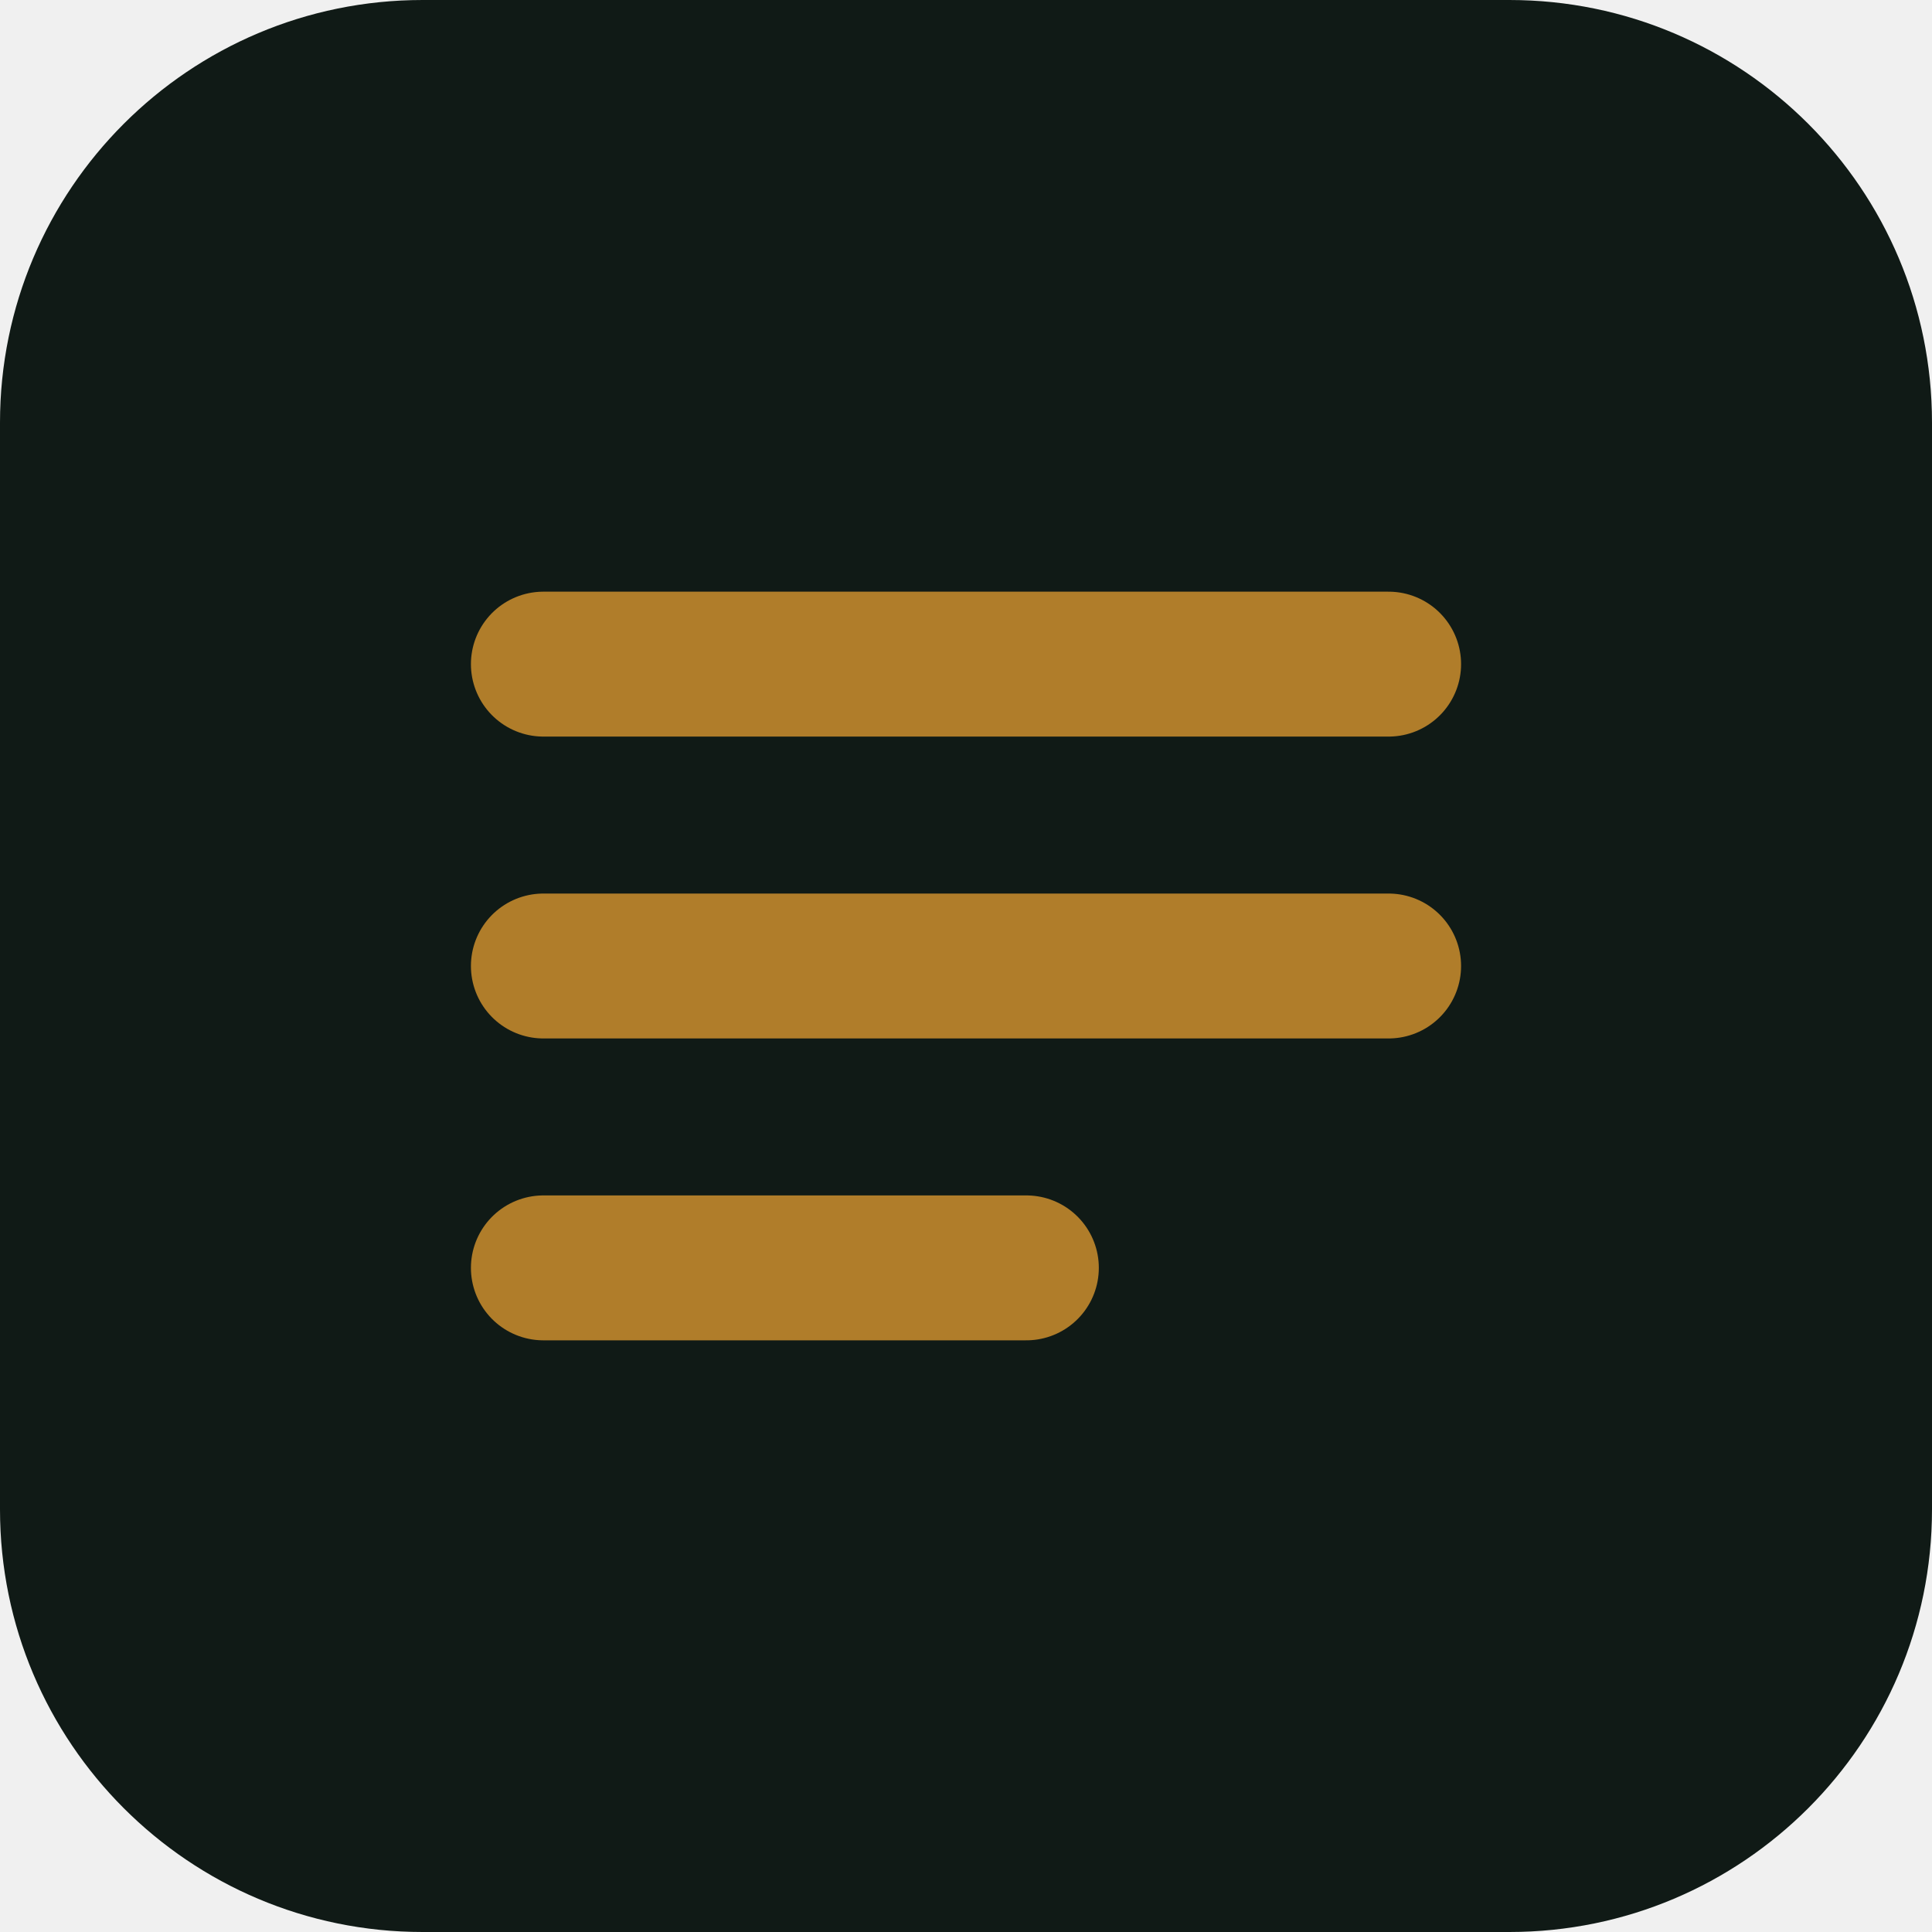
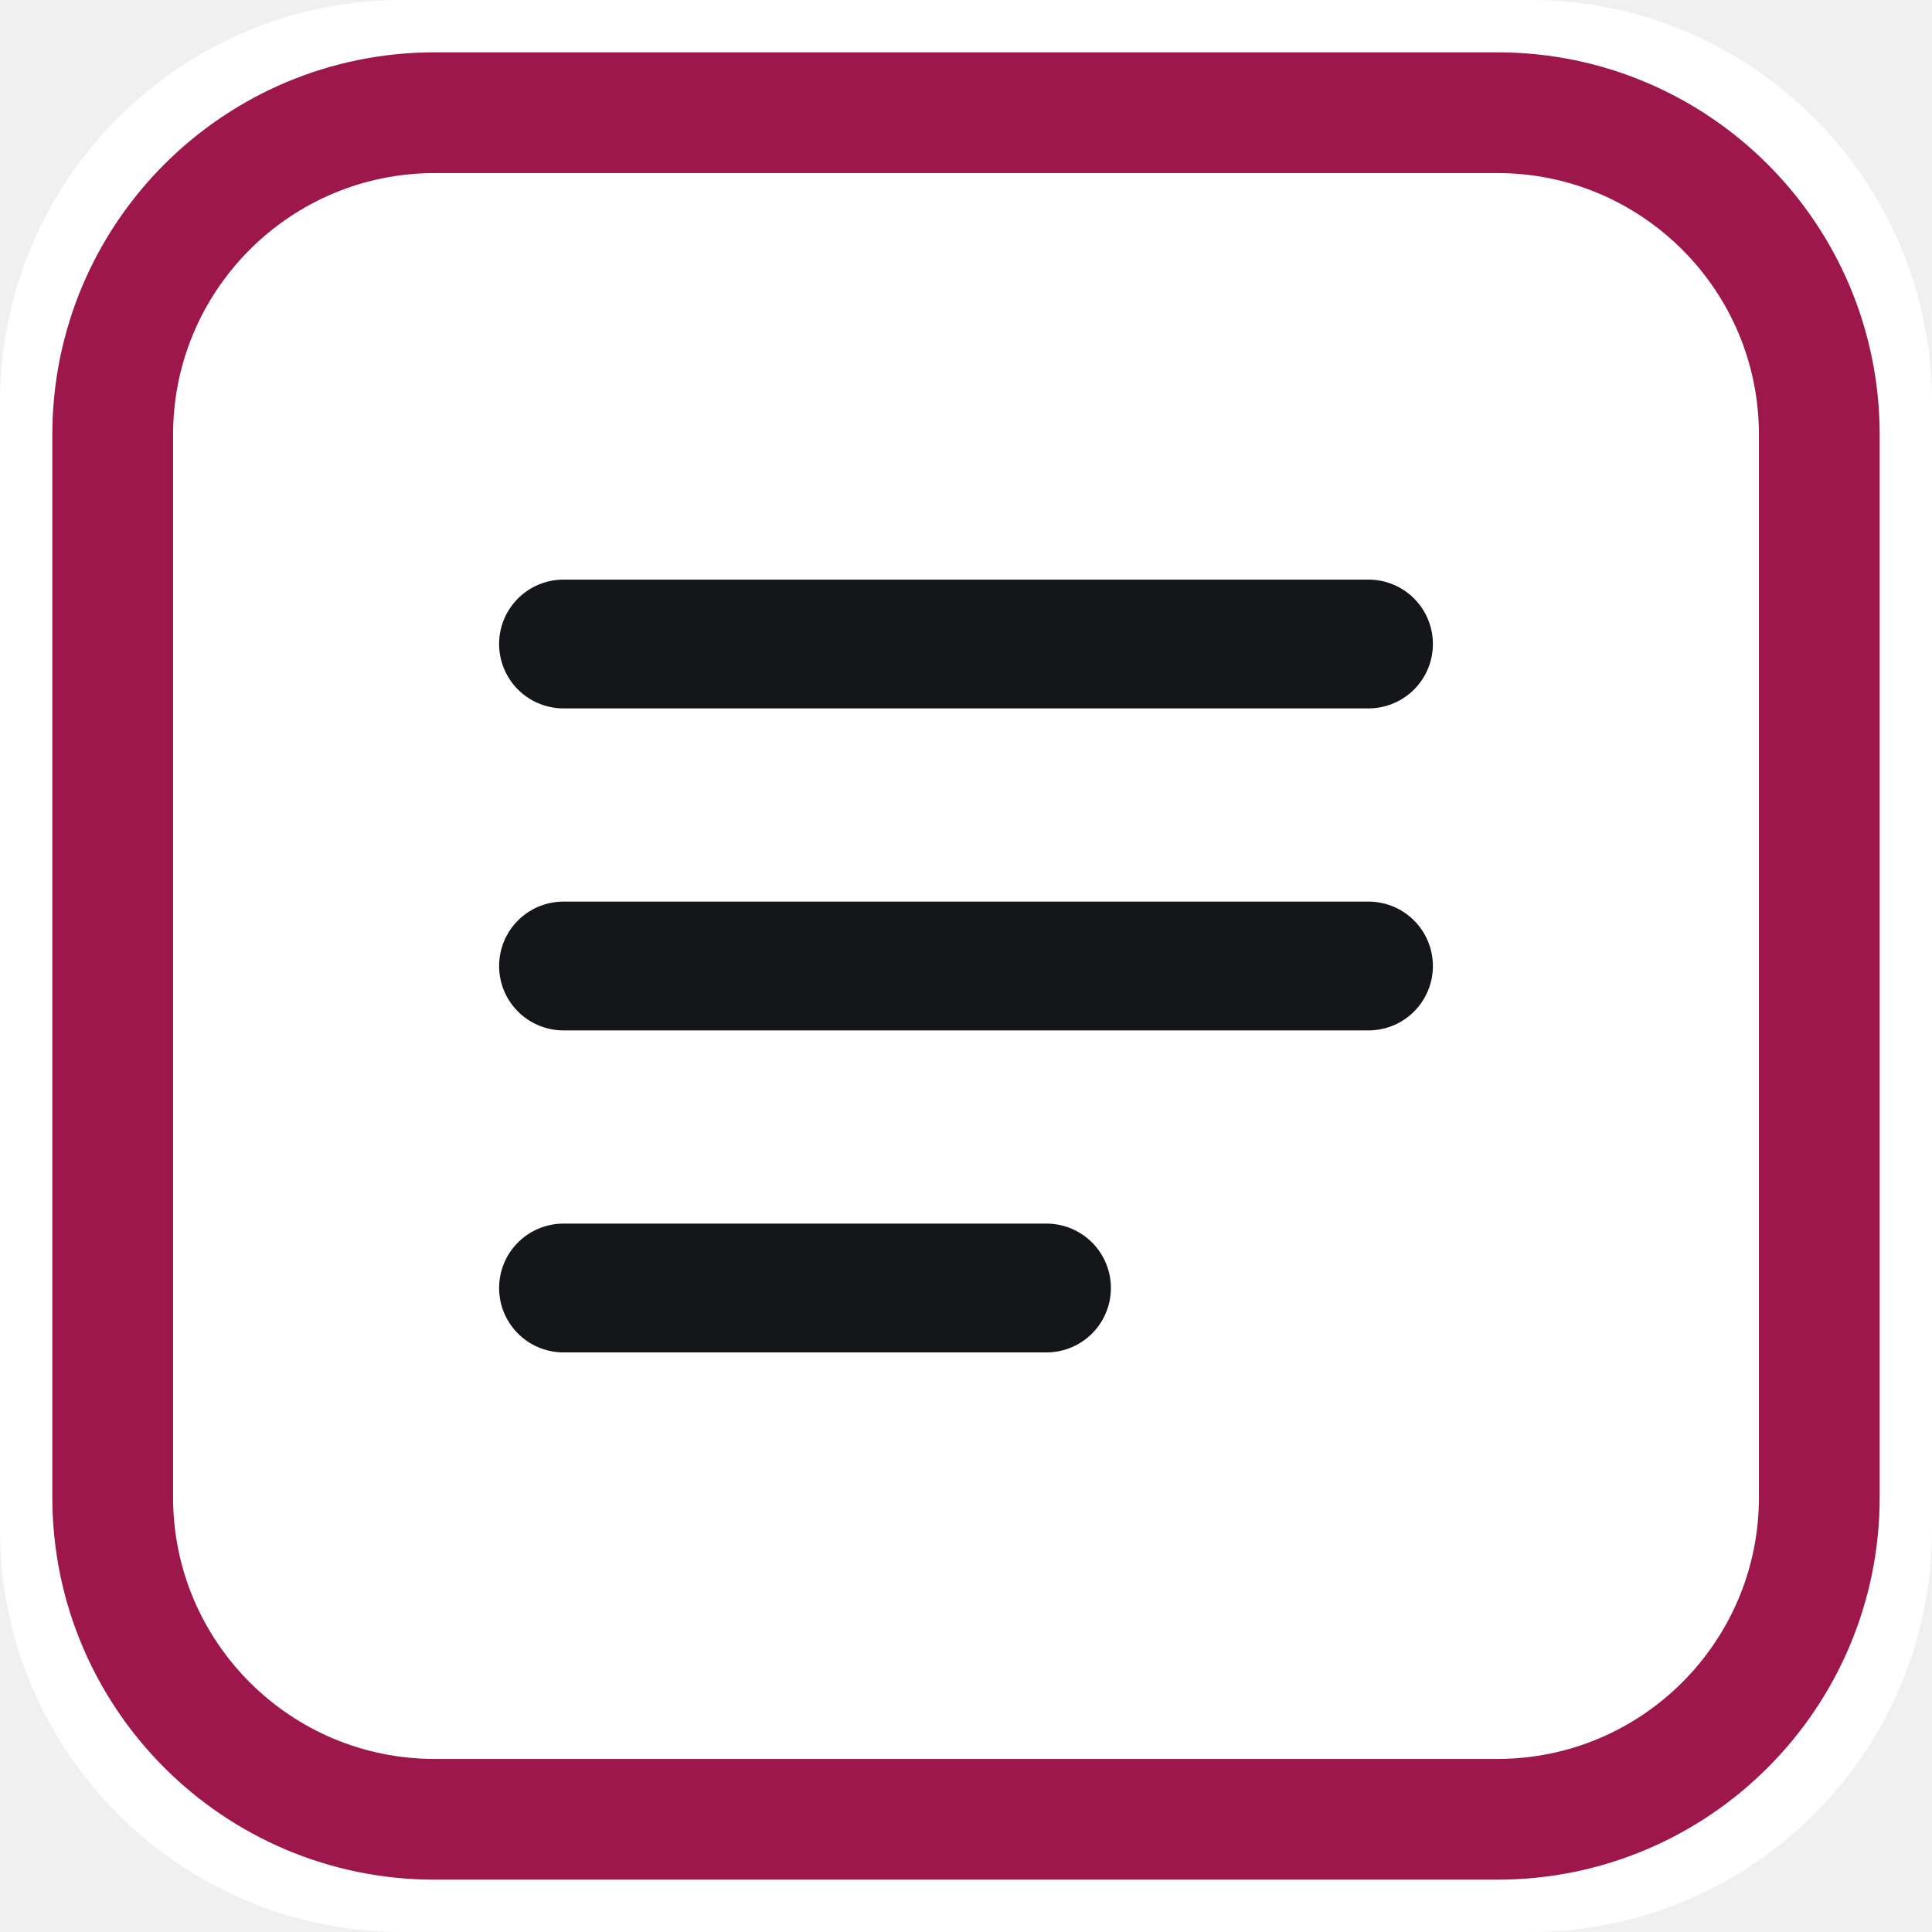
- <svg xmlns="http://www.w3.org/2000/svg" viewBox="0 0 32 32">
-   <rect width="32" height="32" rx="7" fill="#101a16" />
-   <path d="M9 11h14M9 16h14M9 21h8" stroke="#b07d2a" stroke-width="2.4" stroke-linecap="round" />
+ <svg xmlns="http://www.w3.org/2000/svg" viewBox="0 0 24 24">
+   <rect width="24" height="24" rx="5" fill="#fff" />
+   <rect x="1.4" y="1.4" width="21.2" height="21.2" rx="4" fill="none" stroke="#9d174d" stroke-width="1.5" />
+   <path d="M7 8h10M7 12h10M7 16h6" stroke="#14161a" stroke-width="1.6" stroke-linecap="round" />
</svg>
